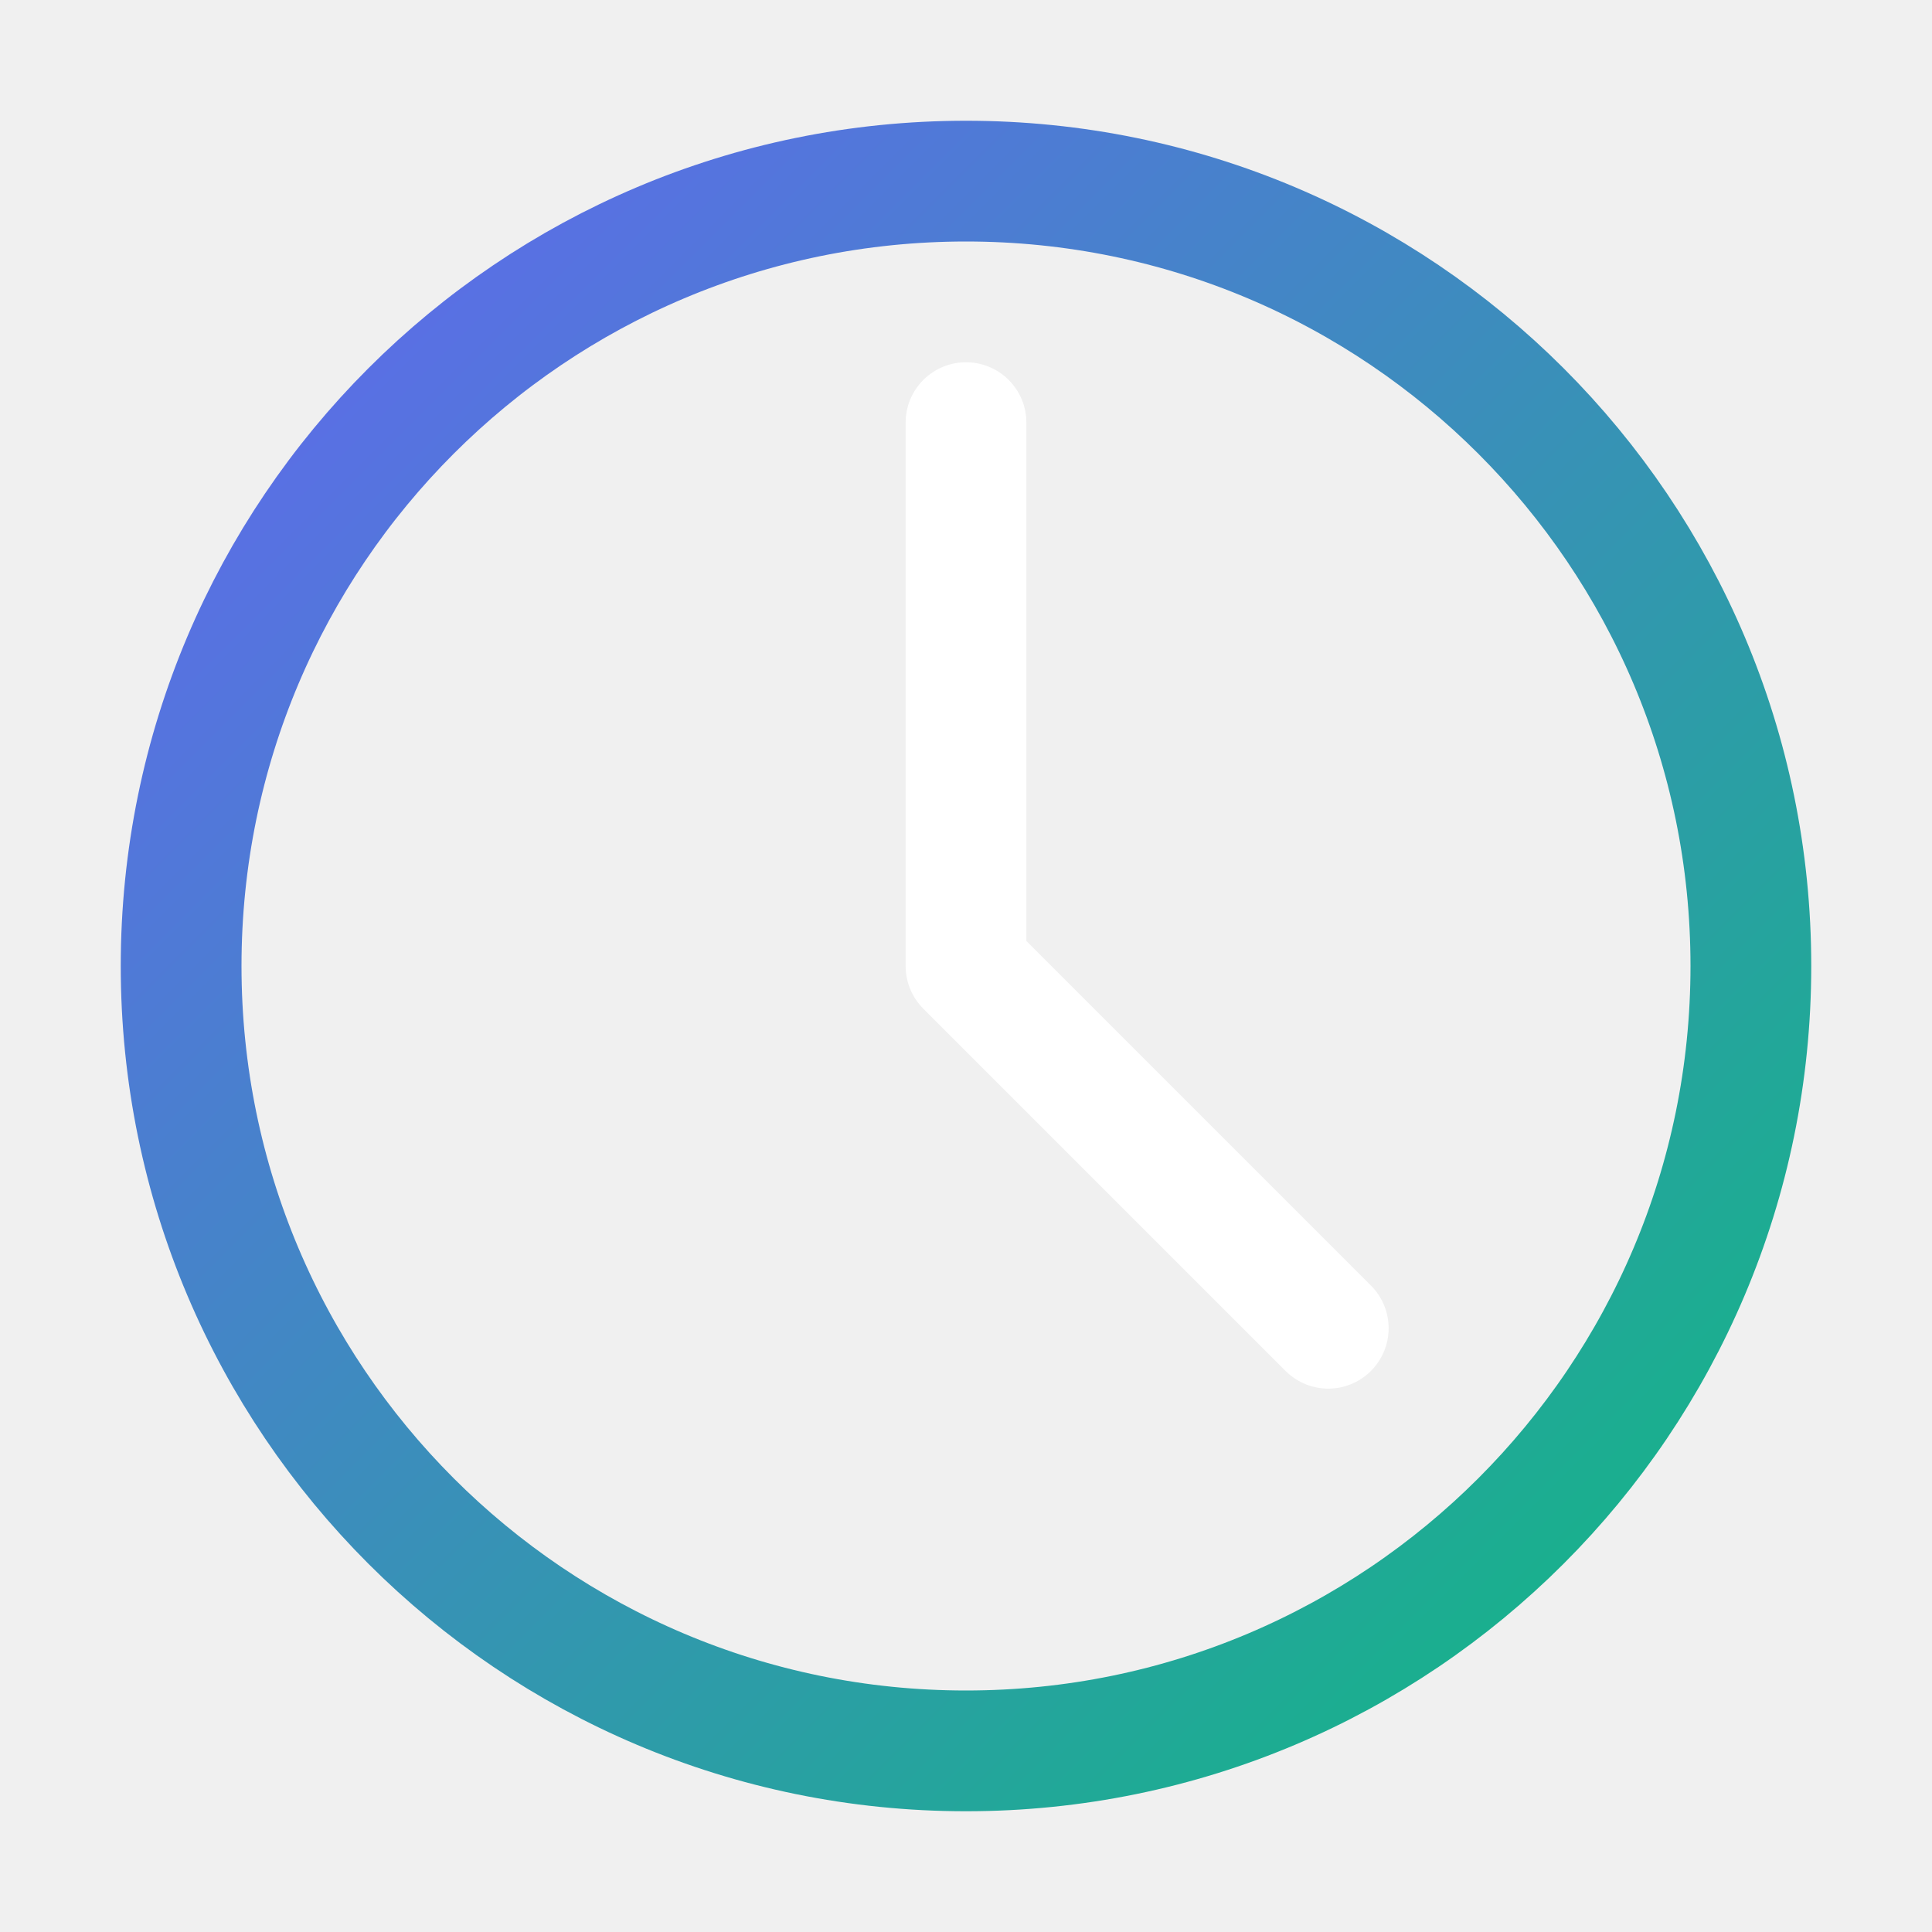
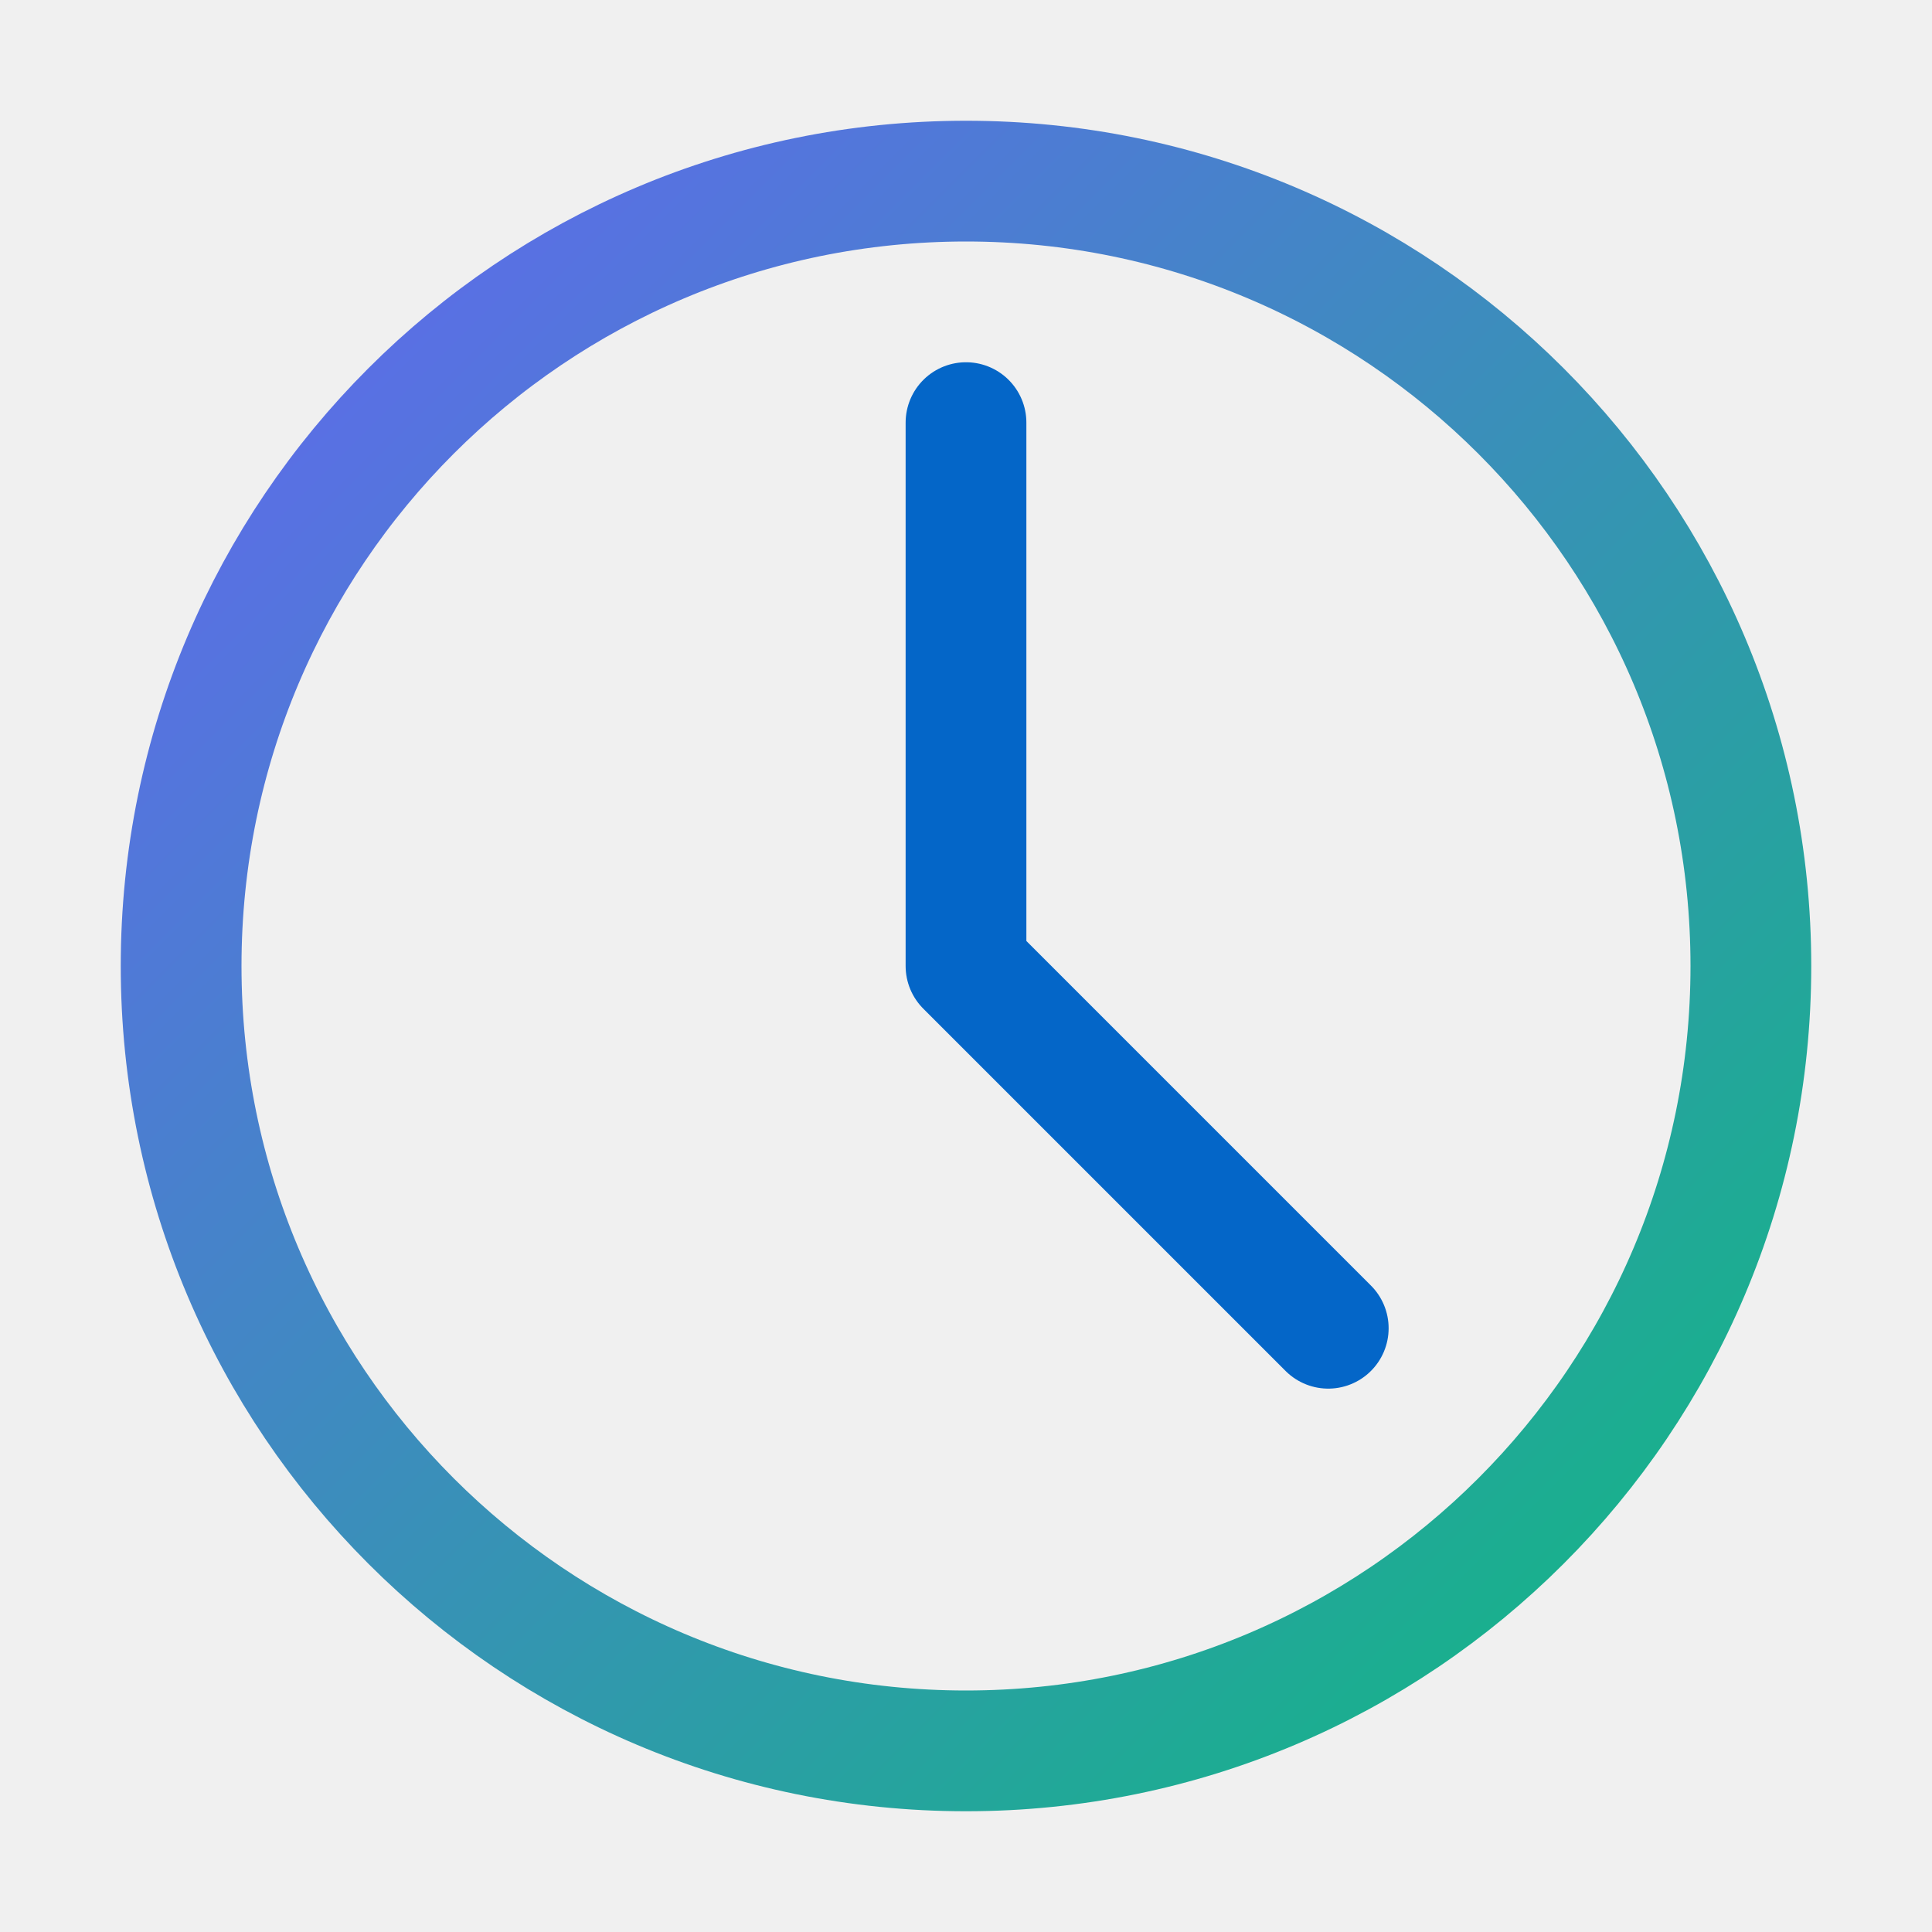
<svg xmlns="http://www.w3.org/2000/svg" width="64" height="64" viewBox="0 0 64 64" fill="none">
  <circle cx="32" cy="32" r="26" stroke="url(#gradP)" stroke-width="4" />
-   <path d="M32 14v18l12 12" stroke="#ffffff" stroke-width="4" stroke-linecap="round" stroke-linejoin="round" />
+   <path d="M32 14v18l12 12" stroke="#0466c8" stroke-width="4" stroke-linecap="round" stroke-linejoin="round" />
  <defs>
    <linearGradient id="gradP" x1="6" y1="6" x2="58" y2="58" gradientUnits="userSpaceOnUse">
      <stop stop-color="#6366F1" />
      <stop offset="1" stop-color="#10B981" />
    </linearGradient>
  </defs>
</svg>
